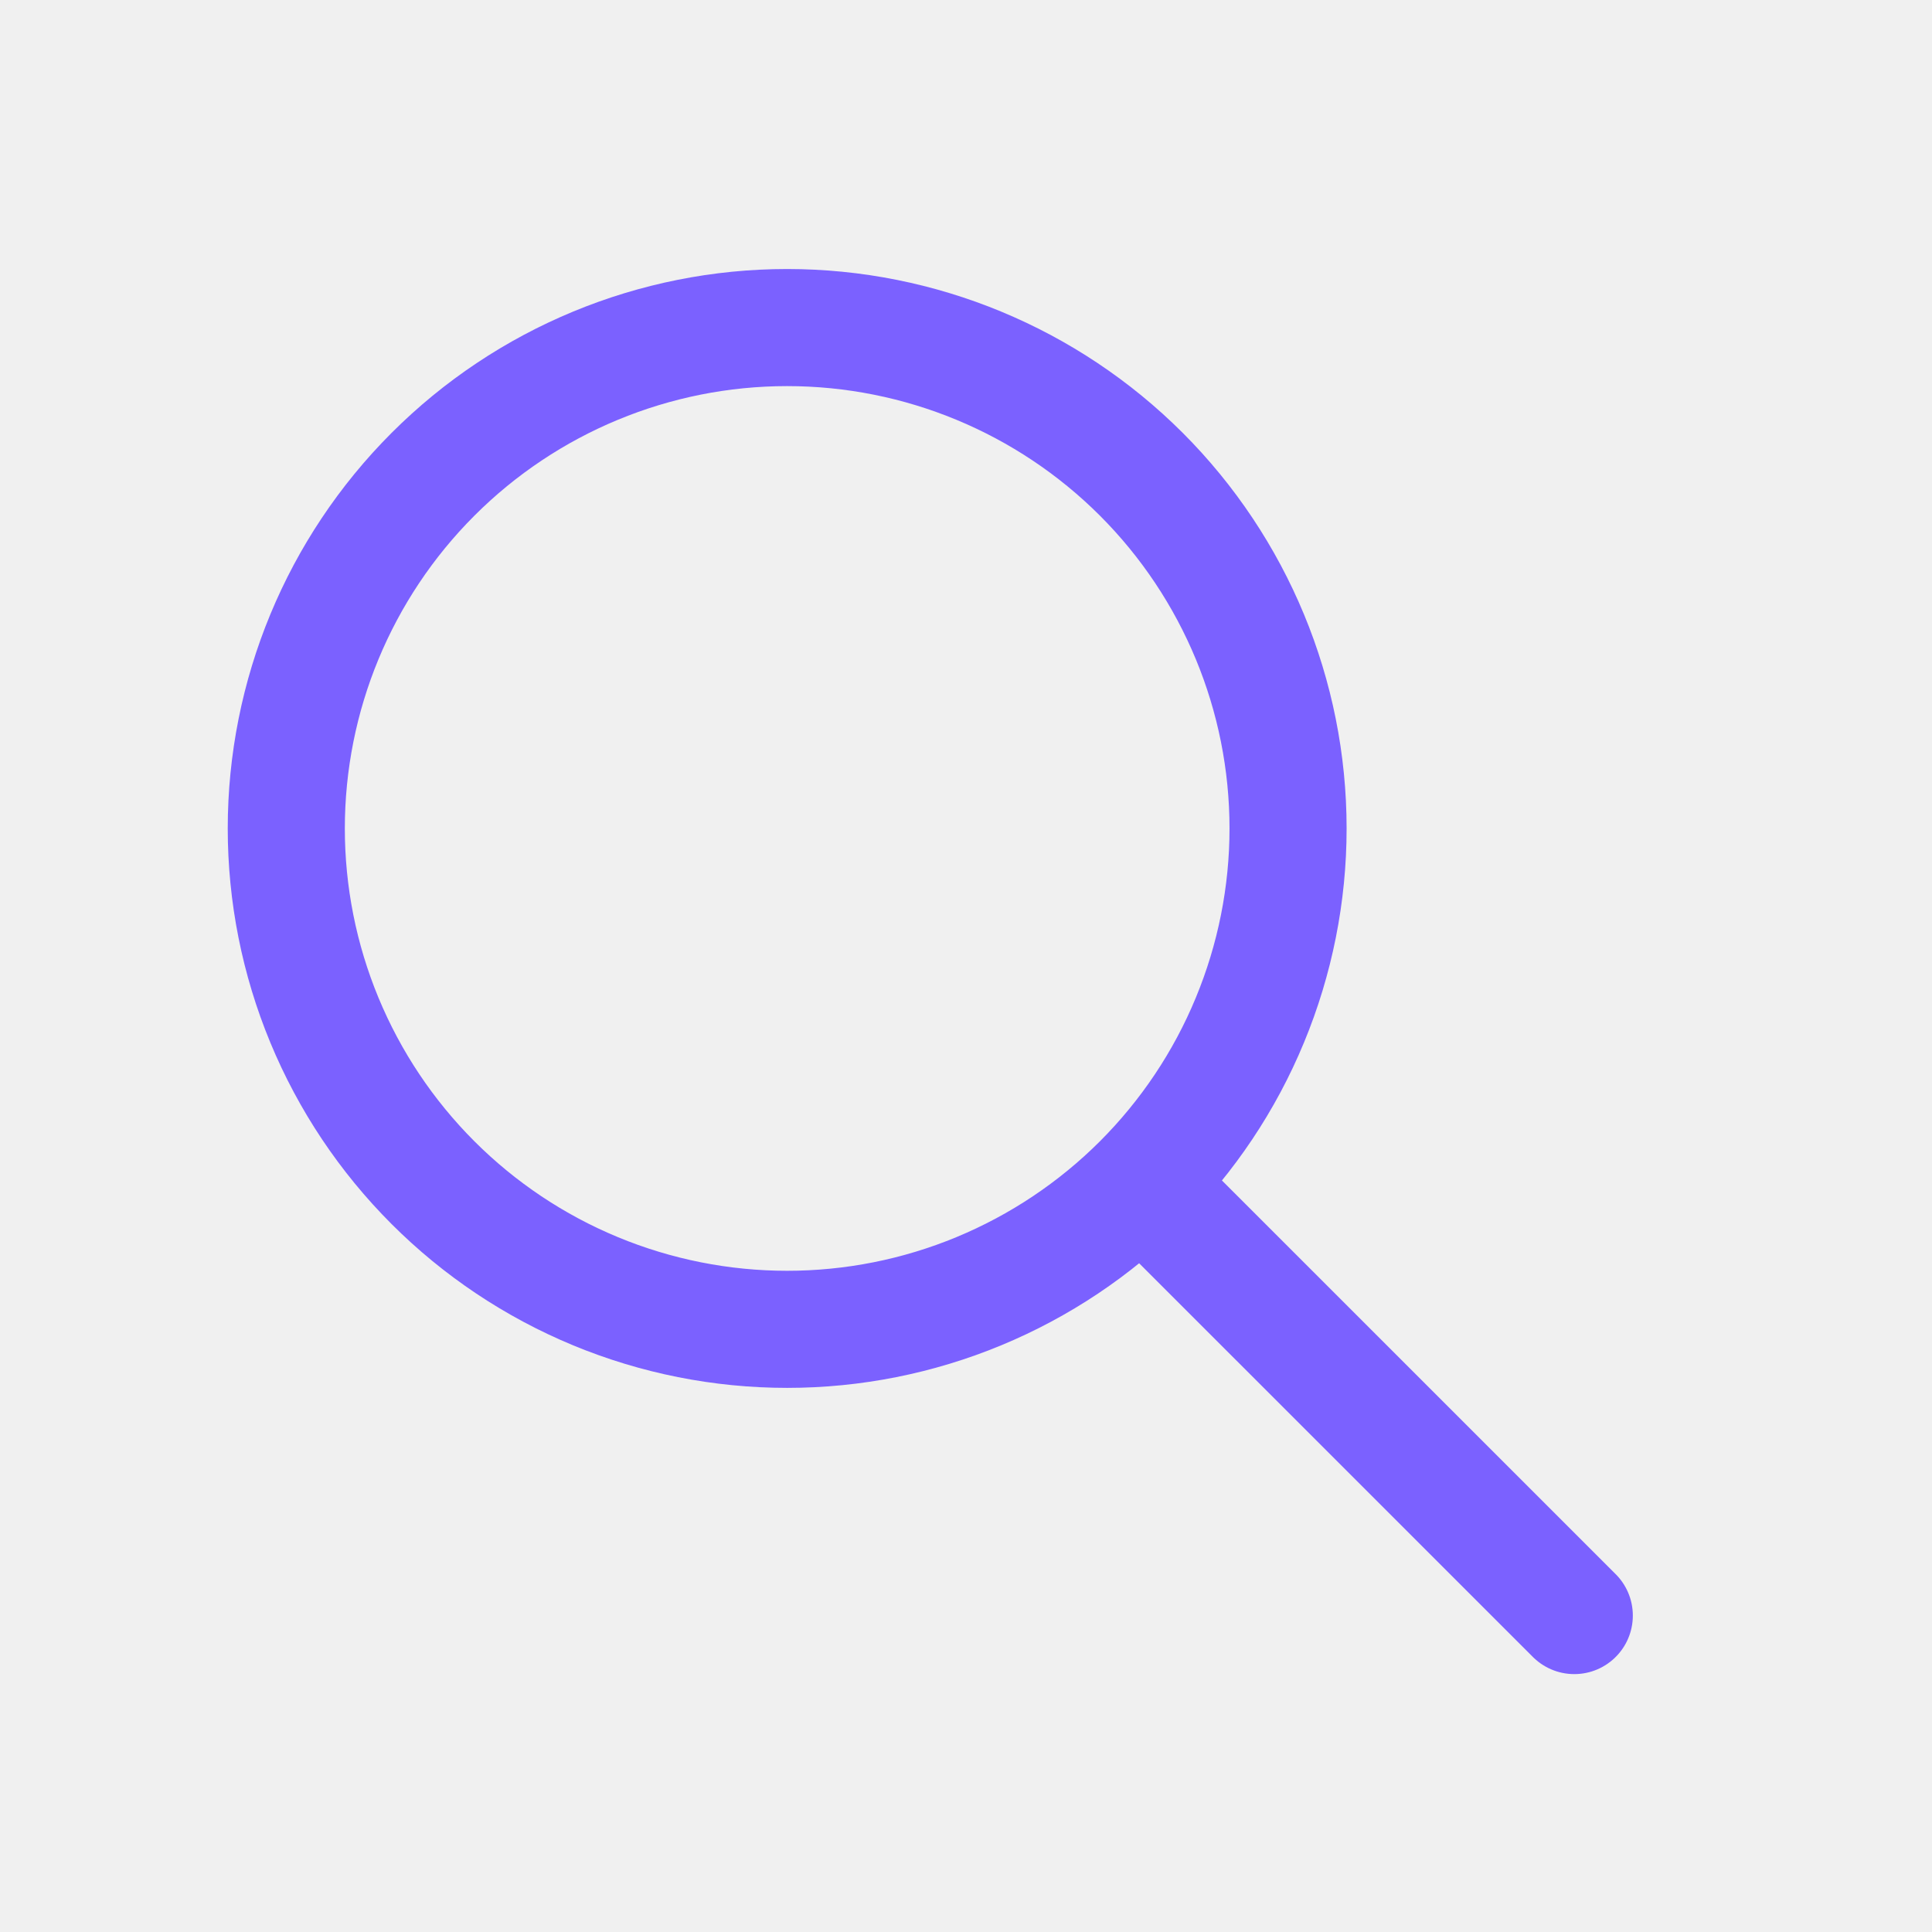
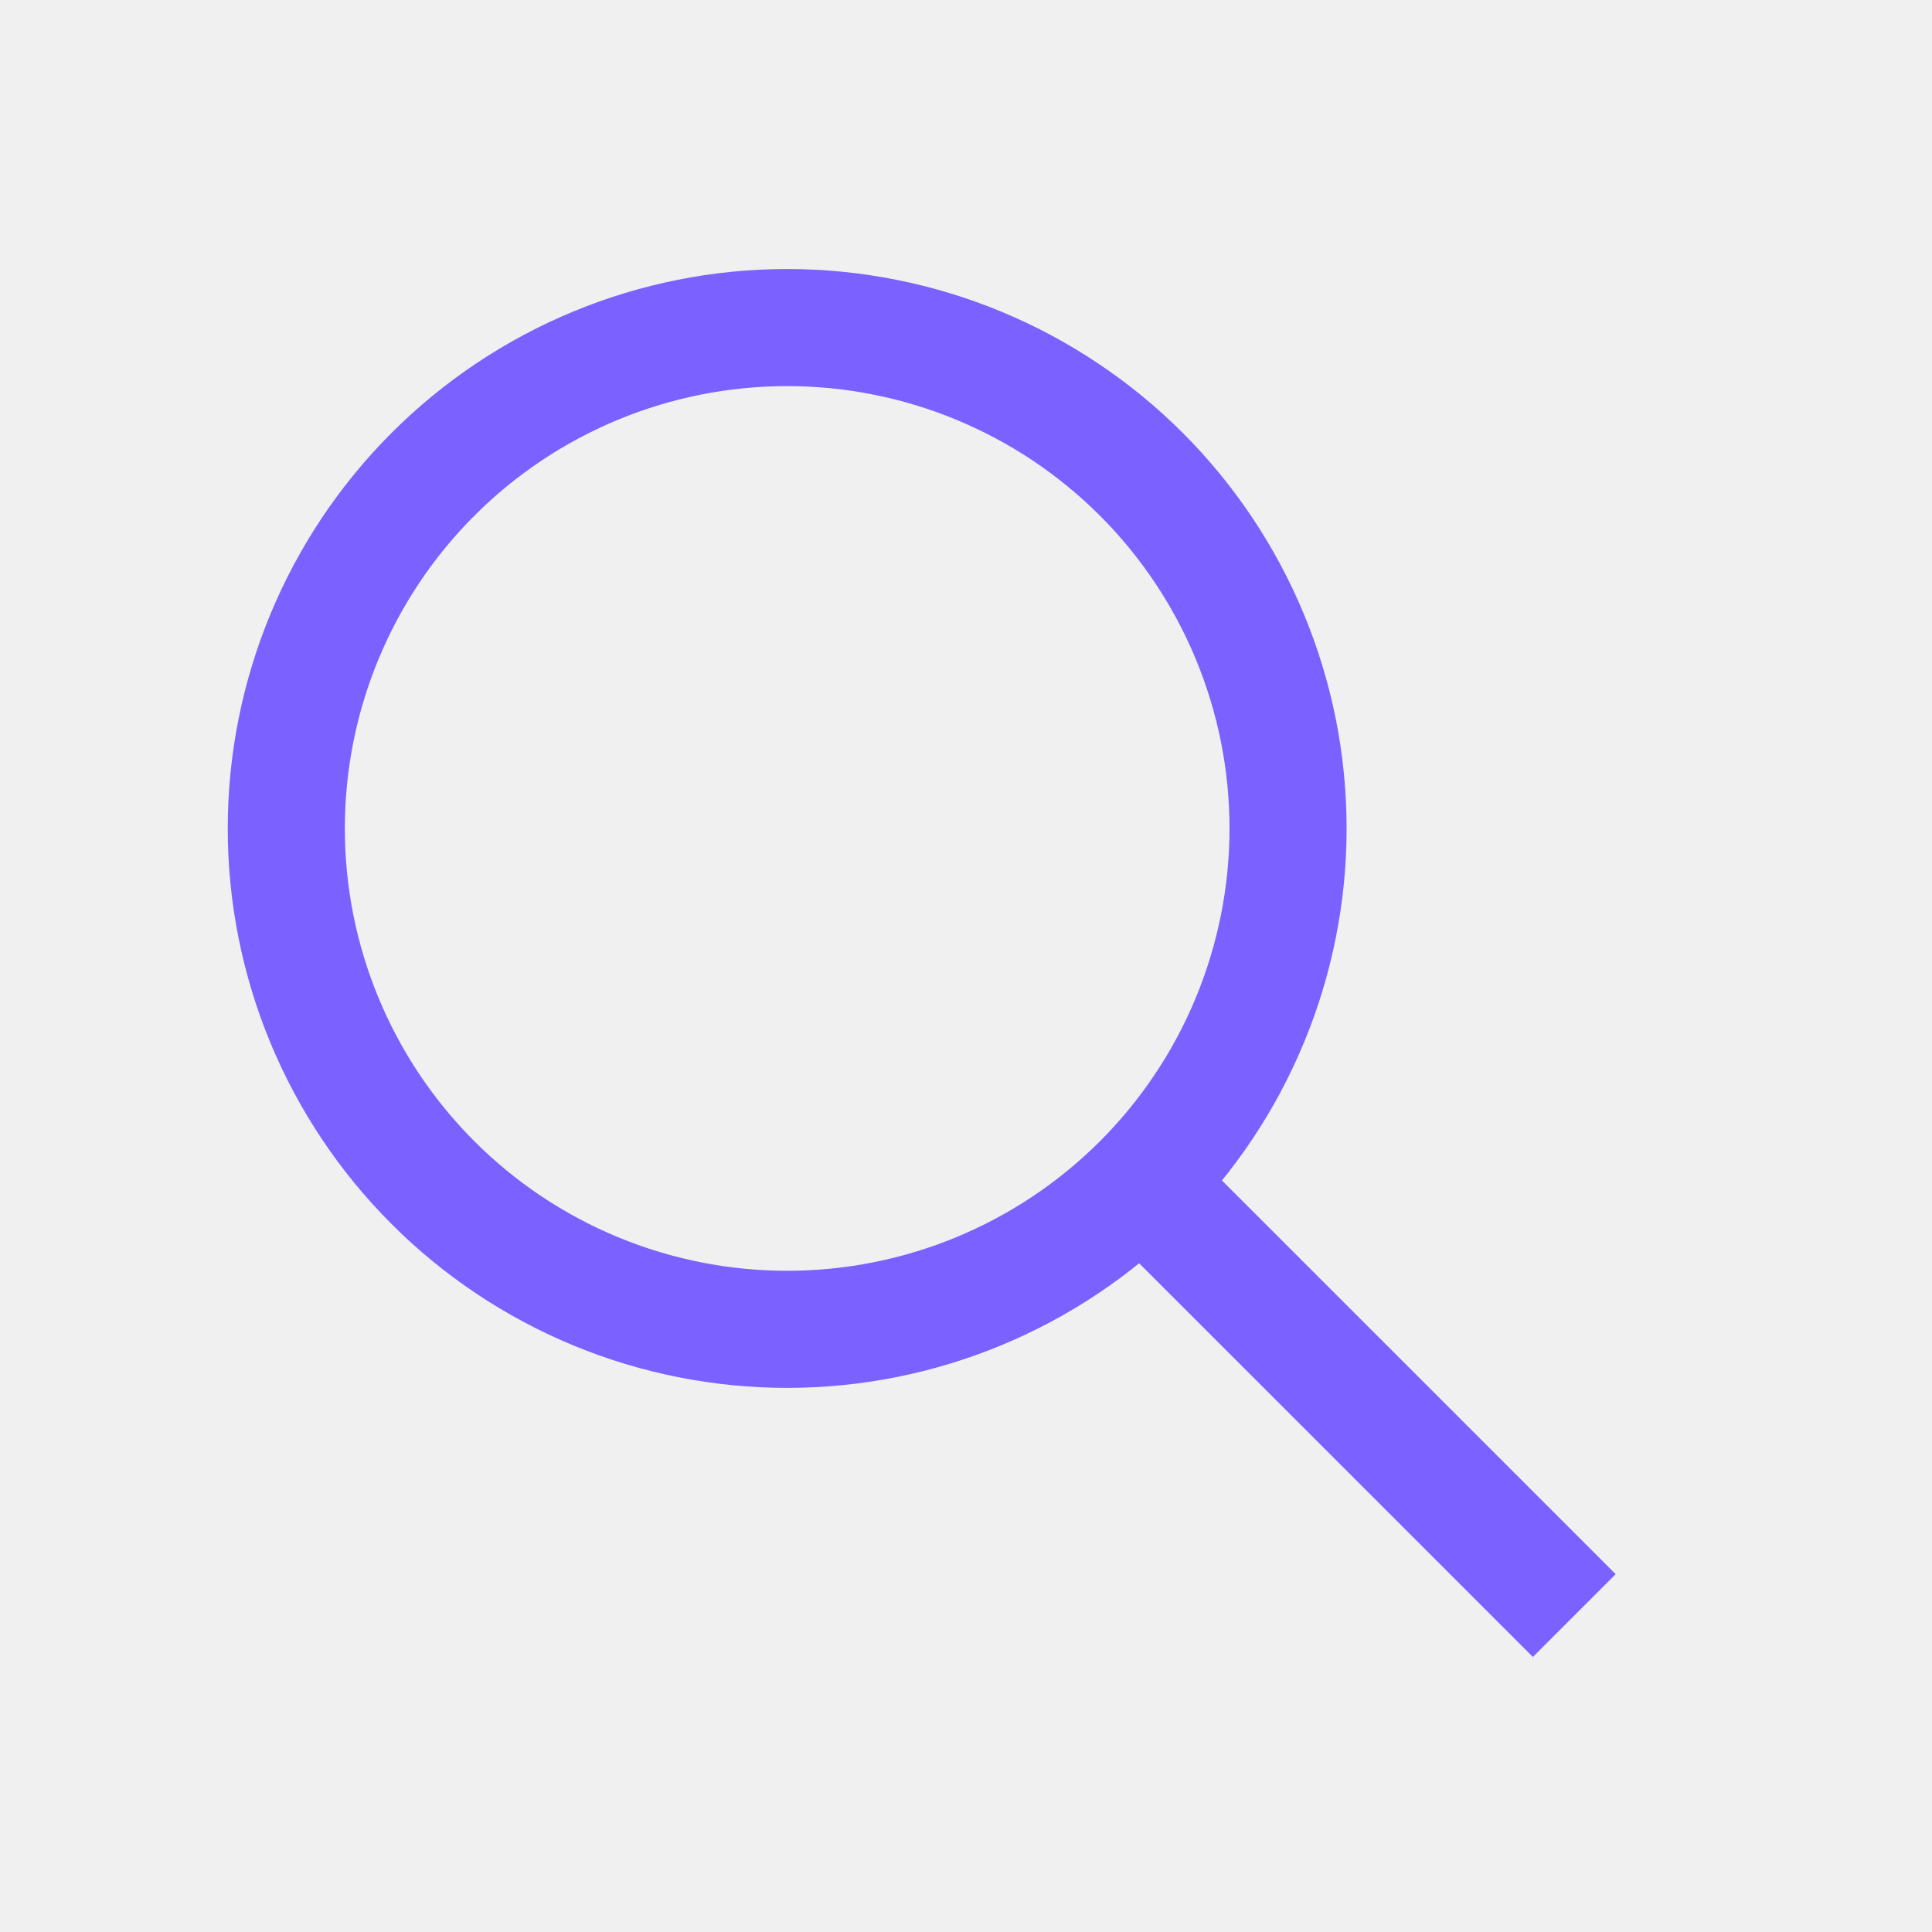
<svg xmlns="http://www.w3.org/2000/svg" width="33" height="33" viewBox="0 0 33 33" fill="none">
  <g clip-path="url(#clip0_2_1947)">
-     <path d="M26.89 27.595L19.556 20.262M22.001 14.151C22.001 15.274 21.779 16.387 21.349 17.425C20.92 18.463 20.289 19.406 19.495 20.201C18.7 20.995 17.757 21.625 16.719 22.055C15.681 22.485 14.569 22.706 13.445 22.706C12.322 22.706 11.209 22.485 10.171 22.055C9.133 21.625 8.19 20.995 7.396 20.201C6.601 19.406 5.971 18.463 5.541 17.425C5.111 16.387 4.89 15.274 4.89 14.151C4.89 11.882 5.791 9.706 7.396 8.101C9 6.497 11.176 5.595 13.445 5.595C15.714 5.595 17.89 6.497 19.495 8.101C21.099 9.706 22.001 11.882 22.001 14.151Z" stroke="#7B61FF" stroke-width="2" stroke-linecap="round" stroke-linejoin="round" />
+     <path d="M26.89 27.595L19.556 20.262M22.001 14.151C22.001 15.274 21.779 16.387 21.349 17.425C20.92 18.463 20.289 19.406 19.495 20.201C18.7 20.995 17.757 21.625 16.719 22.055C15.681 22.485 14.569 22.706 13.445 22.706C12.322 22.706 11.209 22.485 10.171 22.055C9.133 21.625 8.19 20.995 7.396 20.201C6.601 19.406 5.971 18.463 5.541 17.425C5.111 16.387 4.89 15.274 4.89 14.151C4.89 11.882 5.791 9.706 7.396 8.101C9 6.497 11.176 5.595 13.445 5.595C15.714 5.595 17.89 6.497 19.495 8.101C21.099 9.706 22.001 11.882 22.001 14.151Z" stroke="#7B61FF" stroke-width="2" strokeLinecap="round" stroke-linejoin="round" />
  </g>
  <defs>
    <clipPath id="clip0_2_1947">
      <rect width="33" height="33" fill="white" />
    </clipPath>
  </defs>
</svg>
